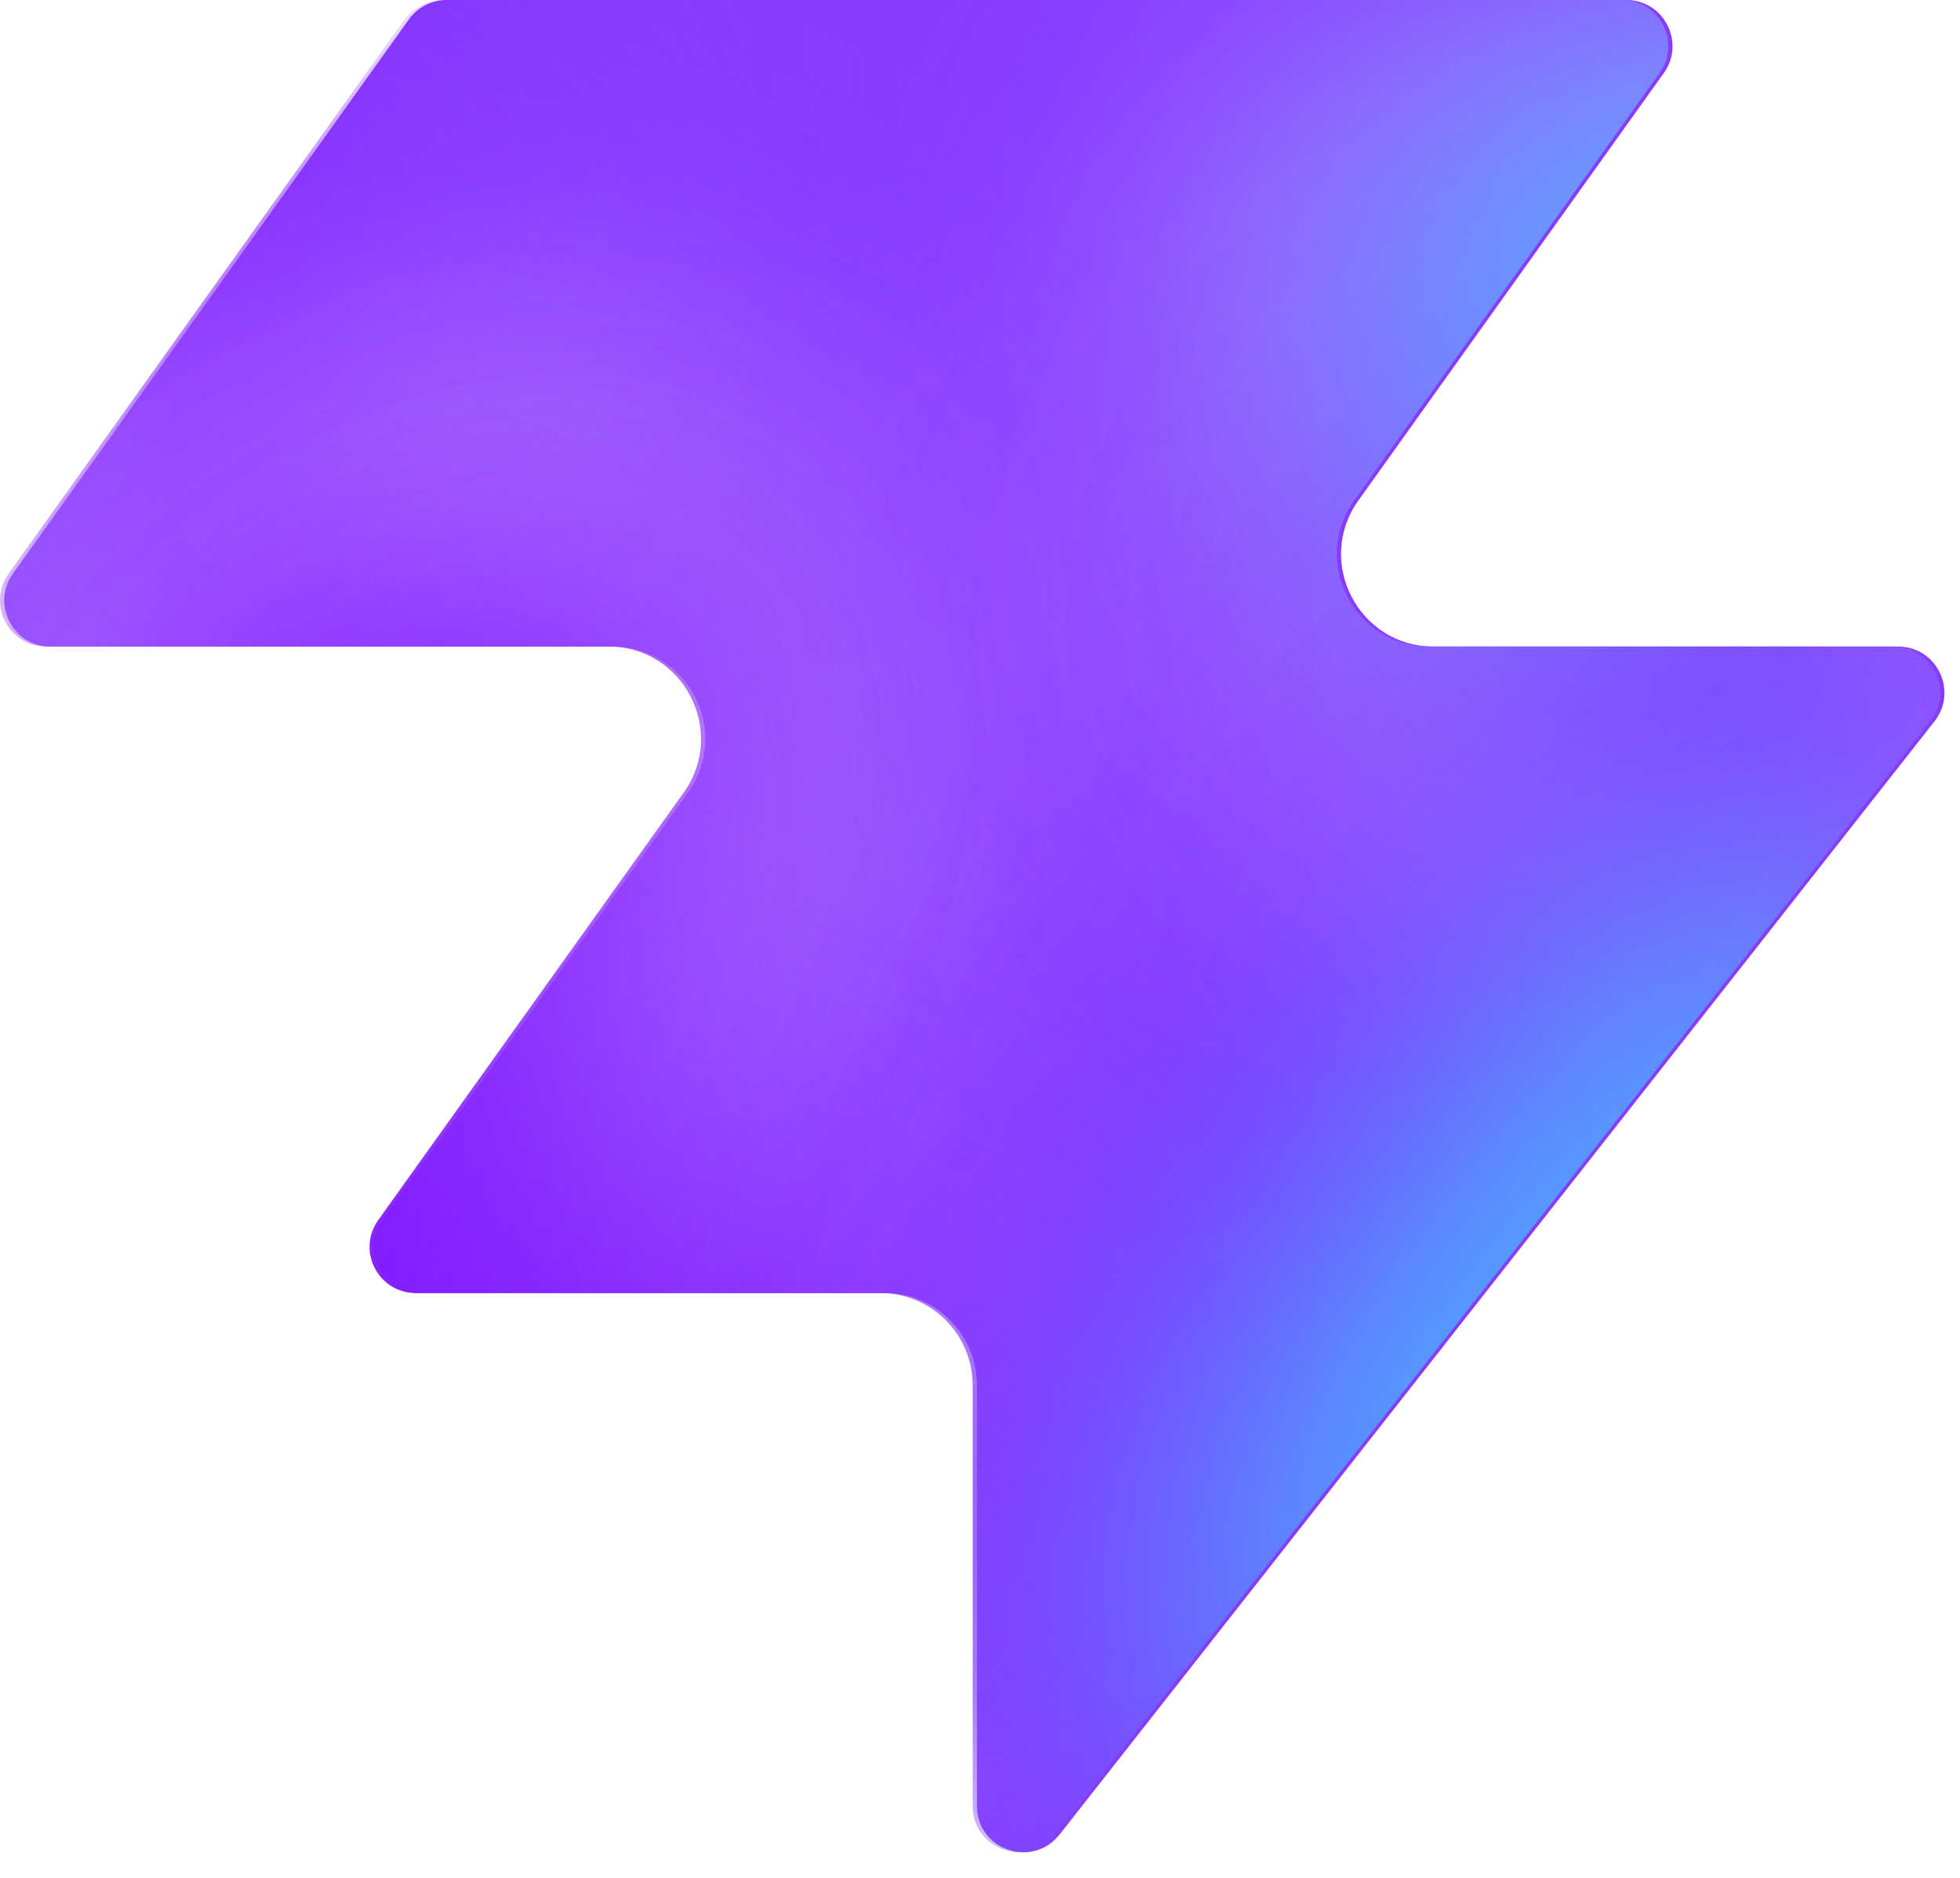
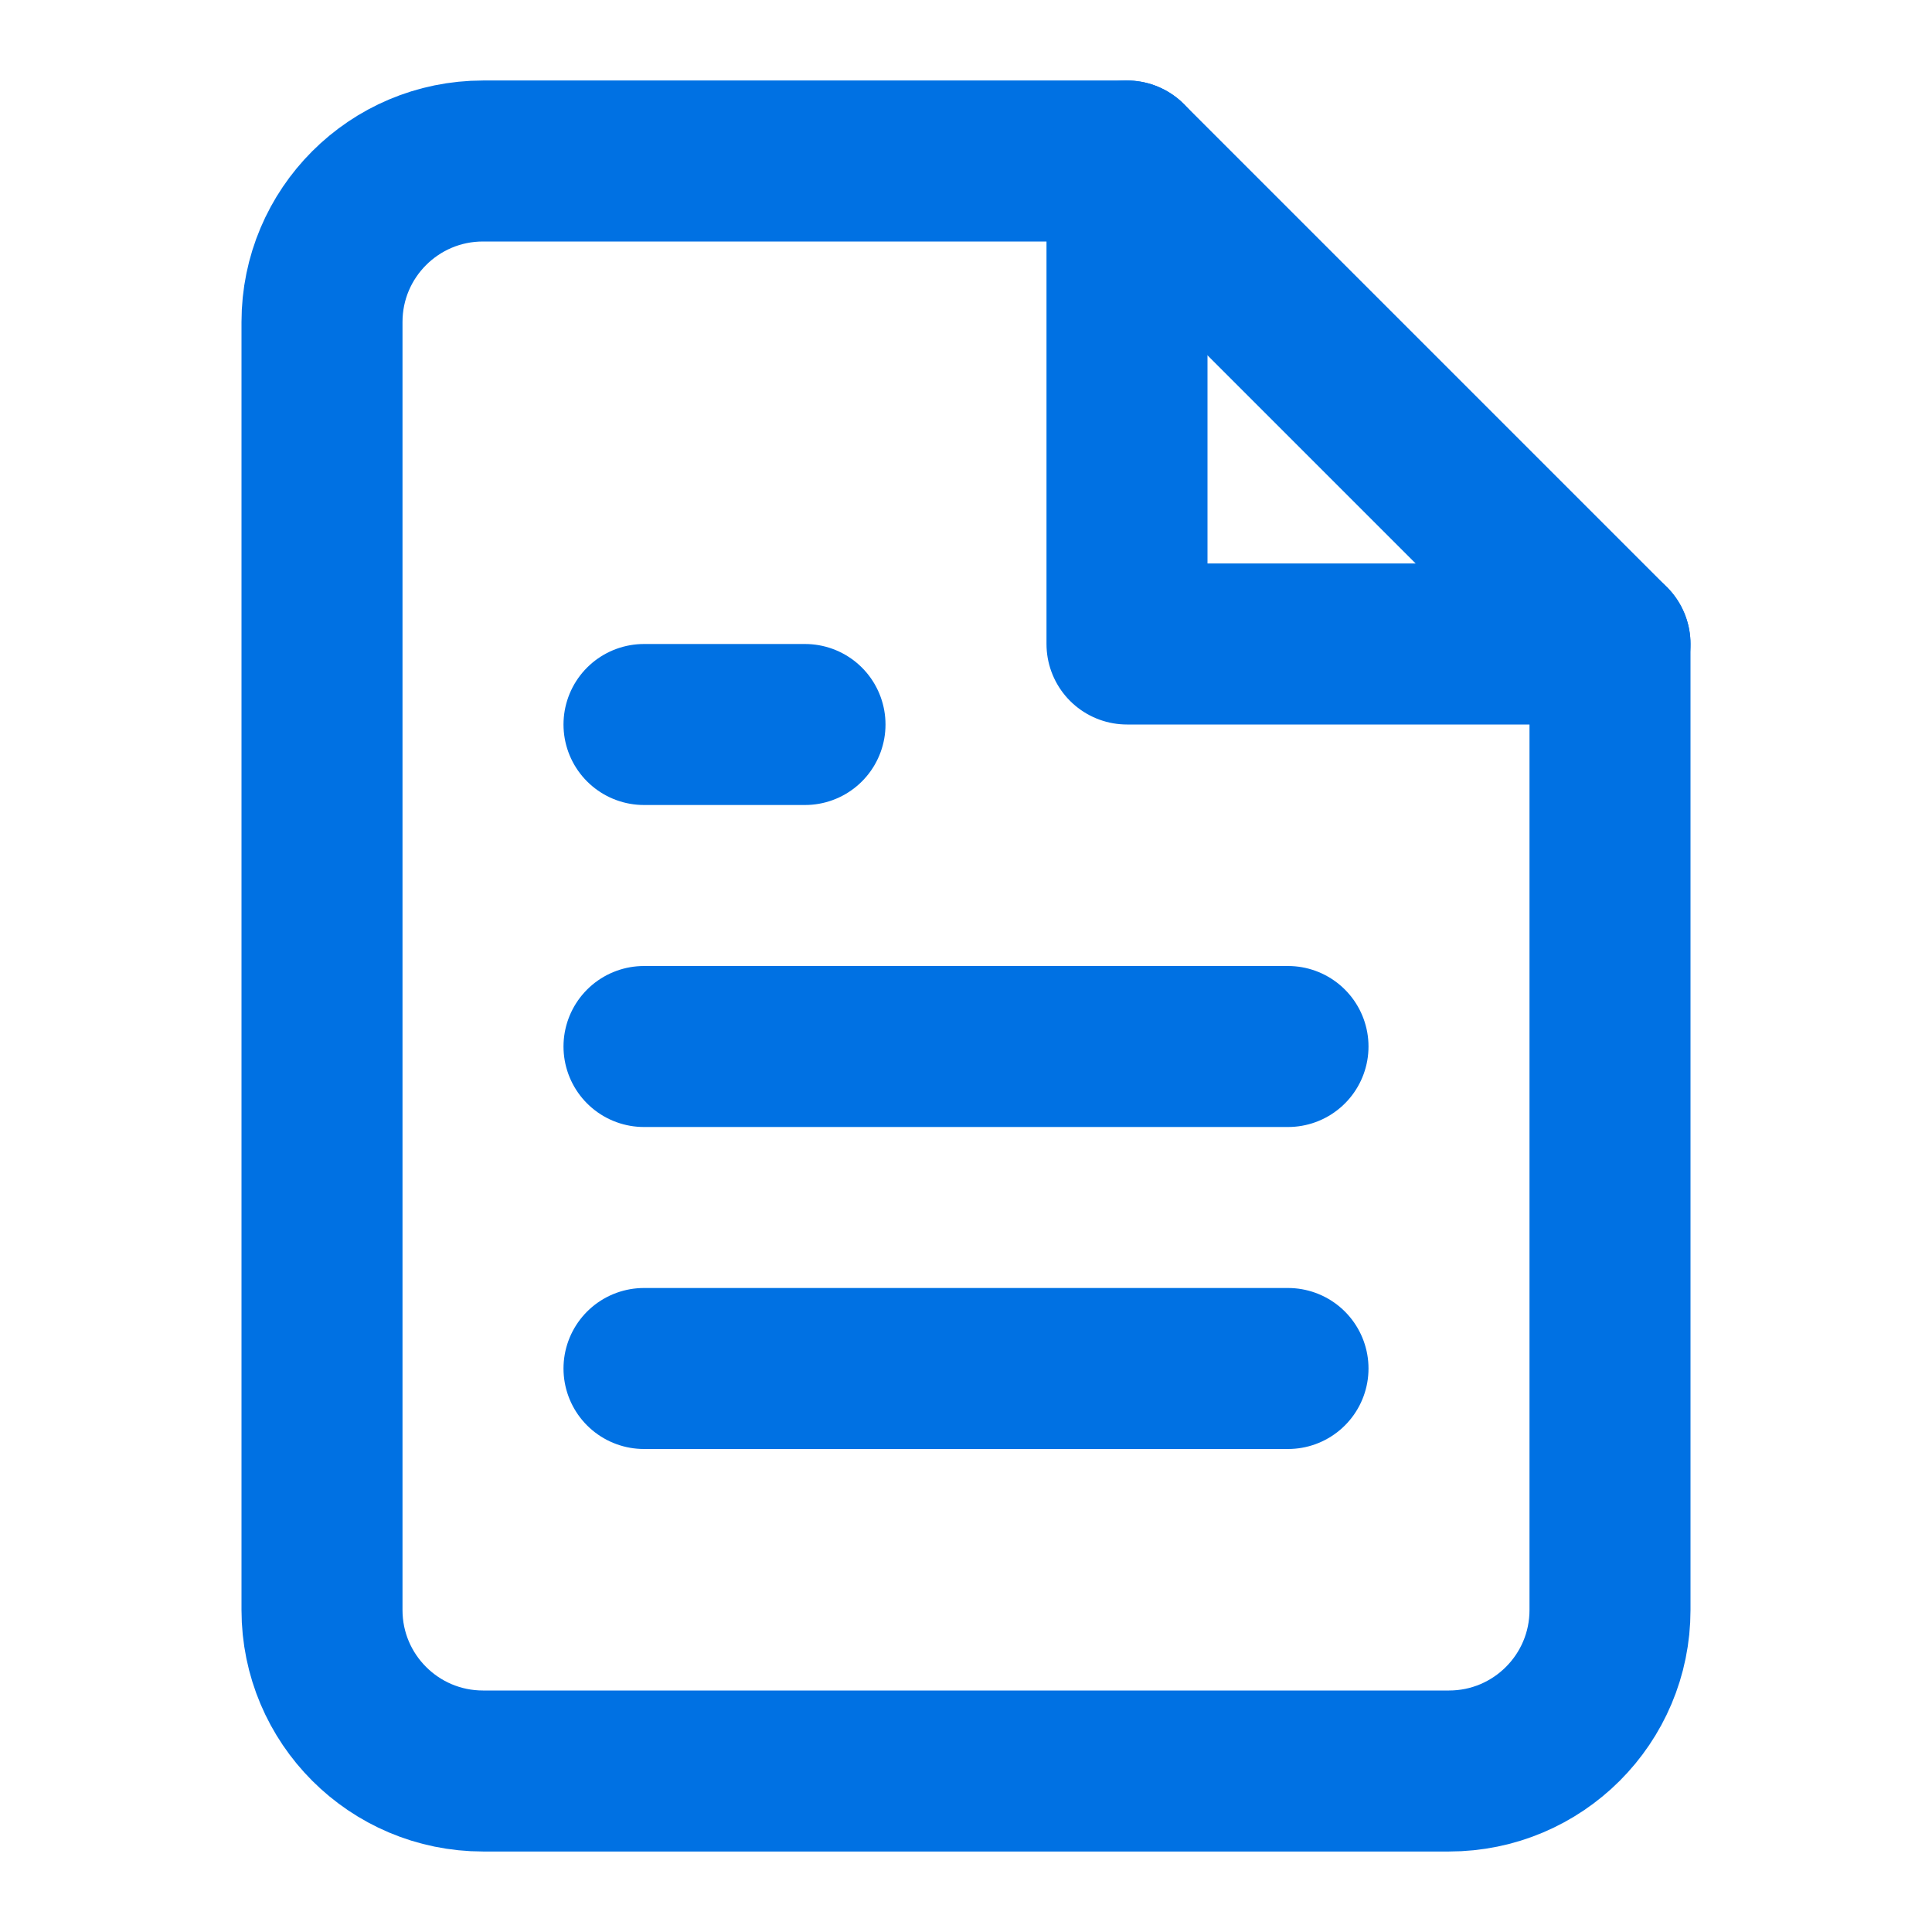
- <svg xmlns="http://www.w3.org/2000/svg" width="48" height="46" fill="none" viewBox="0 0 48 46">
-   <path fill="#863bff" d="M25.946 44.938c-.664.845-2.021.375-2.021-.698V33.937a2.26 2.26 0 0 0-2.262-2.262H10.287c-.92 0-1.456-1.04-.92-1.788l7.48-10.471c1.07-1.497 0-3.578-1.842-3.578H1.237c-.92 0-1.456-1.04-.92-1.788L10.013.474c.214-.297.556-.474.92-.474h28.894c.92 0 1.456 1.04.92 1.788l-7.48 10.471c-1.07 1.498 0 3.579 1.842 3.579h11.377c.943 0 1.473 1.088.89 1.83L25.947 44.94z" style="fill:#863bff;fill:color(display-p3 .525 .23 1);fill-opacity:1" />
-   <mask id="a" width="48" height="46" x="0" y="0" maskUnits="userSpaceOnUse" style="mask-type:alpha">
-     <path fill="#000" d="M25.842 44.938c-.664.844-2.021.375-2.021-.698V33.937a2.26 2.26 0 0 0-2.262-2.262H10.183c-.92 0-1.456-1.04-.92-1.788l7.48-10.471c1.07-1.498 0-3.579-1.842-3.579H1.133c-.92 0-1.456-1.04-.92-1.787L9.91.473c.214-.297.556-.474.92-.474h28.894c.92 0 1.456 1.04.92 1.788l-7.48 10.471c-1.07 1.498 0 3.578 1.842 3.578h11.377c.943 0 1.473 1.088.89 1.832L25.843 44.94z" style="fill:#000;fill-opacity:1" />
-   </mask>
-   <g mask="url(#a)">
-     <g filter="url(#b)">
-       <ellipse cx="5.508" cy="14.704" fill="#ede6ff" rx="5.508" ry="14.704" style="fill:#ede6ff;fill:color(display-p3 .927 .903 1);fill-opacity:1" transform="matrix(.00324 1 1 -.00324 -4.47 31.516)" />
-     </g>
-     <g filter="url(#c)">
-       <ellipse cx="10.399" cy="29.851" fill="#ede6ff" rx="10.399" ry="29.851" style="fill:#ede6ff;fill:color(display-p3 .927 .903 1);fill-opacity:1" transform="matrix(.00324 1 1 -.00324 -39.328 7.883)" />
-     </g>
-     <g filter="url(#d)">
-       <ellipse cx="5.508" cy="30.487" fill="#7e14ff" rx="5.508" ry="30.487" style="fill:#7e14ff;fill:color(display-p3 .492 .077 1);fill-opacity:1" transform="rotate(89.814 -25.913 -14.639)scale(1 -1)" />
-     </g>
-     <g filter="url(#e)">
-       <ellipse cx="5.508" cy="30.599" fill="#7e14ff" rx="5.508" ry="30.599" style="fill:#7e14ff;fill:color(display-p3 .492 .077 1);fill-opacity:1" transform="rotate(89.814 -32.644 -3.334)scale(1 -1)" />
-     </g>
-     <g filter="url(#f)">
-       <ellipse cx="5.508" cy="30.599" fill="#7e14ff" rx="5.508" ry="30.599" style="fill:#7e14ff;fill:color(display-p3 .492 .077 1);fill-opacity:1" transform="matrix(.00324 1 1 -.00324 -34.34 30.47)" />
-     </g>
-     <g filter="url(#g)">
-       <ellipse cx="14.072" cy="22.078" fill="#ede6ff" rx="14.072" ry="22.078" style="fill:#ede6ff;fill:color(display-p3 .927 .903 1);fill-opacity:1" transform="rotate(93.35 24.506 48.493)scale(-1 1)" />
-     </g>
-     <g filter="url(#h)">
-       <ellipse cx="3.47" cy="21.501" fill="#7e14ff" rx="3.47" ry="21.501" style="fill:#7e14ff;fill:color(display-p3 .492 .077 1);fill-opacity:1" transform="rotate(89.009 28.708 47.59)scale(-1 1)" />
-     </g>
-     <g filter="url(#i)">
-       <ellipse cx="3.47" cy="21.501" fill="#7e14ff" rx="3.47" ry="21.501" style="fill:#7e14ff;fill:color(display-p3 .492 .077 1);fill-opacity:1" transform="rotate(89.009 28.708 47.59)scale(-1 1)" />
-     </g>
-     <g filter="url(#j)">
-       <ellipse cx=".387" cy="8.972" fill="#7e14ff" rx="4.407" ry="29.108" style="fill:#7e14ff;fill:color(display-p3 .492 .077 1);fill-opacity:1" transform="rotate(39.51 .387 8.972)" />
-     </g>
-     <g filter="url(#k)">
-       <ellipse cx="47.523" cy="-6.092" fill="#7e14ff" rx="4.407" ry="29.108" style="fill:#7e14ff;fill:color(display-p3 .492 .077 1);fill-opacity:1" transform="rotate(37.892 47.523 -6.092)" />
-     </g>
-     <g filter="url(#l)">
-       <ellipse cx="41.412" cy="6.333" fill="#47bfff" rx="5.971" ry="9.665" style="fill:#47bfff;fill:color(display-p3 .28 .748 1);fill-opacity:1" transform="rotate(37.892 41.412 6.333)" />
-     </g>
-     <g filter="url(#m)">
-       <ellipse cx="-1.879" cy="38.332" fill="#7e14ff" rx="4.407" ry="29.108" style="fill:#7e14ff;fill:color(display-p3 .492 .077 1);fill-opacity:1" transform="rotate(37.892 -1.88 38.332)" />
-     </g>
-     <g filter="url(#n)">
-       <ellipse cx="-1.879" cy="38.332" fill="#7e14ff" rx="4.407" ry="29.108" style="fill:#7e14ff;fill:color(display-p3 .492 .077 1);fill-opacity:1" transform="rotate(37.892 -1.88 38.332)" />
-     </g>
-     <g filter="url(#o)">
-       <ellipse cx="35.651" cy="29.907" fill="#7e14ff" rx="4.407" ry="29.108" style="fill:#7e14ff;fill:color(display-p3 .492 .077 1);fill-opacity:1" transform="rotate(37.892 35.651 29.907)" />
-     </g>
-     <g filter="url(#p)">
-       <ellipse cx="38.418" cy="32.4" fill="#47bfff" rx="5.971" ry="15.297" style="fill:#47bfff;fill:color(display-p3 .28 .748 1);fill-opacity:1" transform="rotate(37.892 38.418 32.4)" />
-     </g>
-   </g>
-   <defs>
-     <filter id="b" width="60.045" height="41.654" x="-19.77" y="16.149" color-interpolation-filters="sRGB" filterUnits="userSpaceOnUse">
-       <feFlood flood-opacity="0" result="BackgroundImageFix" />
-       <feBlend in="SourceGraphic" in2="BackgroundImageFix" result="shape" />
-       <feGaussianBlur result="effect1_foregroundBlur_2002_17158" stdDeviation="7.659" />
-     </filter>
-     <filter id="c" width="90.34" height="51.437" x="-54.613" y="-7.533" color-interpolation-filters="sRGB" filterUnits="userSpaceOnUse">
-       <feFlood flood-opacity="0" result="BackgroundImageFix" />
-       <feBlend in="SourceGraphic" in2="BackgroundImageFix" result="shape" />
-       <feGaussianBlur result="effect1_foregroundBlur_2002_17158" stdDeviation="7.659" />
-     </filter>
-     <filter id="d" width="79.355" height="29.4" x="-49.64" y="2.03" color-interpolation-filters="sRGB" filterUnits="userSpaceOnUse">
-       <feFlood flood-opacity="0" result="BackgroundImageFix" />
-       <feBlend in="SourceGraphic" in2="BackgroundImageFix" result="shape" />
-       <feGaussianBlur result="effect1_foregroundBlur_2002_17158" stdDeviation="4.596" />
-     </filter>
-     <filter id="e" width="79.579" height="29.4" x="-45.045" y="20.029" color-interpolation-filters="sRGB" filterUnits="userSpaceOnUse">
-       <feFlood flood-opacity="0" result="BackgroundImageFix" />
-       <feBlend in="SourceGraphic" in2="BackgroundImageFix" result="shape" />
-       <feGaussianBlur result="effect1_foregroundBlur_2002_17158" stdDeviation="4.596" />
-     </filter>
-     <filter id="f" width="79.579" height="29.4" x="-43.513" y="21.178" color-interpolation-filters="sRGB" filterUnits="userSpaceOnUse">
-       <feFlood flood-opacity="0" result="BackgroundImageFix" />
-       <feBlend in="SourceGraphic" in2="BackgroundImageFix" result="shape" />
-       <feGaussianBlur result="effect1_foregroundBlur_2002_17158" stdDeviation="4.596" />
-     </filter>
-     <filter id="g" width="74.749" height="58.852" x="15.756" y="-17.901" color-interpolation-filters="sRGB" filterUnits="userSpaceOnUse">
-       <feFlood flood-opacity="0" result="BackgroundImageFix" />
-       <feBlend in="SourceGraphic" in2="BackgroundImageFix" result="shape" />
-       <feGaussianBlur result="effect1_foregroundBlur_2002_17158" stdDeviation="7.659" />
-     </filter>
-     <filter id="h" width="61.377" height="25.362" x="23.548" y="2.284" color-interpolation-filters="sRGB" filterUnits="userSpaceOnUse">
-       <feFlood flood-opacity="0" result="BackgroundImageFix" />
-       <feBlend in="SourceGraphic" in2="BackgroundImageFix" result="shape" />
-       <feGaussianBlur result="effect1_foregroundBlur_2002_17158" stdDeviation="4.596" />
-     </filter>
-     <filter id="i" width="61.377" height="25.362" x="23.548" y="2.284" color-interpolation-filters="sRGB" filterUnits="userSpaceOnUse">
-       <feFlood flood-opacity="0" result="BackgroundImageFix" />
-       <feBlend in="SourceGraphic" in2="BackgroundImageFix" result="shape" />
-       <feGaussianBlur result="effect1_foregroundBlur_2002_17158" stdDeviation="4.596" />
-     </filter>
-     <filter id="j" width="56.045" height="63.649" x="-27.636" y="-22.853" color-interpolation-filters="sRGB" filterUnits="userSpaceOnUse">
-       <feFlood flood-opacity="0" result="BackgroundImageFix" />
-       <feBlend in="SourceGraphic" in2="BackgroundImageFix" result="shape" />
-       <feGaussianBlur result="effect1_foregroundBlur_2002_17158" stdDeviation="4.596" />
-     </filter>
-     <filter id="k" width="54.814" height="64.646" x="20.116" y="-38.415" color-interpolation-filters="sRGB" filterUnits="userSpaceOnUse">
-       <feFlood flood-opacity="0" result="BackgroundImageFix" />
-       <feBlend in="SourceGraphic" in2="BackgroundImageFix" result="shape" />
-       <feGaussianBlur result="effect1_foregroundBlur_2002_17158" stdDeviation="4.596" />
-     </filter>
-     <filter id="l" width="33.541" height="35.313" x="24.641" y="-11.323" color-interpolation-filters="sRGB" filterUnits="userSpaceOnUse">
-       <feFlood flood-opacity="0" result="BackgroundImageFix" />
-       <feBlend in="SourceGraphic" in2="BackgroundImageFix" result="shape" />
-       <feGaussianBlur result="effect1_foregroundBlur_2002_17158" stdDeviation="4.596" />
-     </filter>
-     <filter id="m" width="54.814" height="64.646" x="-29.286" y="6.009" color-interpolation-filters="sRGB" filterUnits="userSpaceOnUse">
-       <feFlood flood-opacity="0" result="BackgroundImageFix" />
-       <feBlend in="SourceGraphic" in2="BackgroundImageFix" result="shape" />
-       <feGaussianBlur result="effect1_foregroundBlur_2002_17158" stdDeviation="4.596" />
-     </filter>
-     <filter id="n" width="54.814" height="64.646" x="-29.286" y="6.009" color-interpolation-filters="sRGB" filterUnits="userSpaceOnUse">
-       <feFlood flood-opacity="0" result="BackgroundImageFix" />
-       <feBlend in="SourceGraphic" in2="BackgroundImageFix" result="shape" />
-       <feGaussianBlur result="effect1_foregroundBlur_2002_17158" stdDeviation="4.596" />
-     </filter>
-     <filter id="o" width="54.814" height="64.646" x="8.244" y="-2.416" color-interpolation-filters="sRGB" filterUnits="userSpaceOnUse">
-       <feFlood flood-opacity="0" result="BackgroundImageFix" />
-       <feBlend in="SourceGraphic" in2="BackgroundImageFix" result="shape" />
-       <feGaussianBlur result="effect1_foregroundBlur_2002_17158" stdDeviation="4.596" />
-     </filter>
-     <filter id="p" width="39.409" height="43.623" x="18.713" y="10.588" color-interpolation-filters="sRGB" filterUnits="userSpaceOnUse">
-       <feFlood flood-opacity="0" result="BackgroundImageFix" />
-       <feBlend in="SourceGraphic" in2="BackgroundImageFix" result="shape" />
-       <feGaussianBlur result="effect1_foregroundBlur_2002_17158" stdDeviation="4.596" />
-     </filter>
-   </defs>
+ <svg xmlns="http://www.w3.org/2000/svg" width="48" height="48" viewBox="0 0 24 24" fill="none" stroke="#0071e3" stroke-width="2" stroke-linecap="round" stroke-linejoin="round">
+   <path d="M14 2H6a2 2 0 0 0-2 2v16a2 2 0 0 0 2 2h12a2 2 0 0 0 2-2V8z" />
+   <polyline points="14 2 14 8 20 8" />
+   <line x1="16" y1="13" x2="8" y2="13" />
+   <line x1="16" y1="17" x2="8" y2="17" />
+   <line x1="10" y1="9" x2="8" y2="9" />
</svg>
